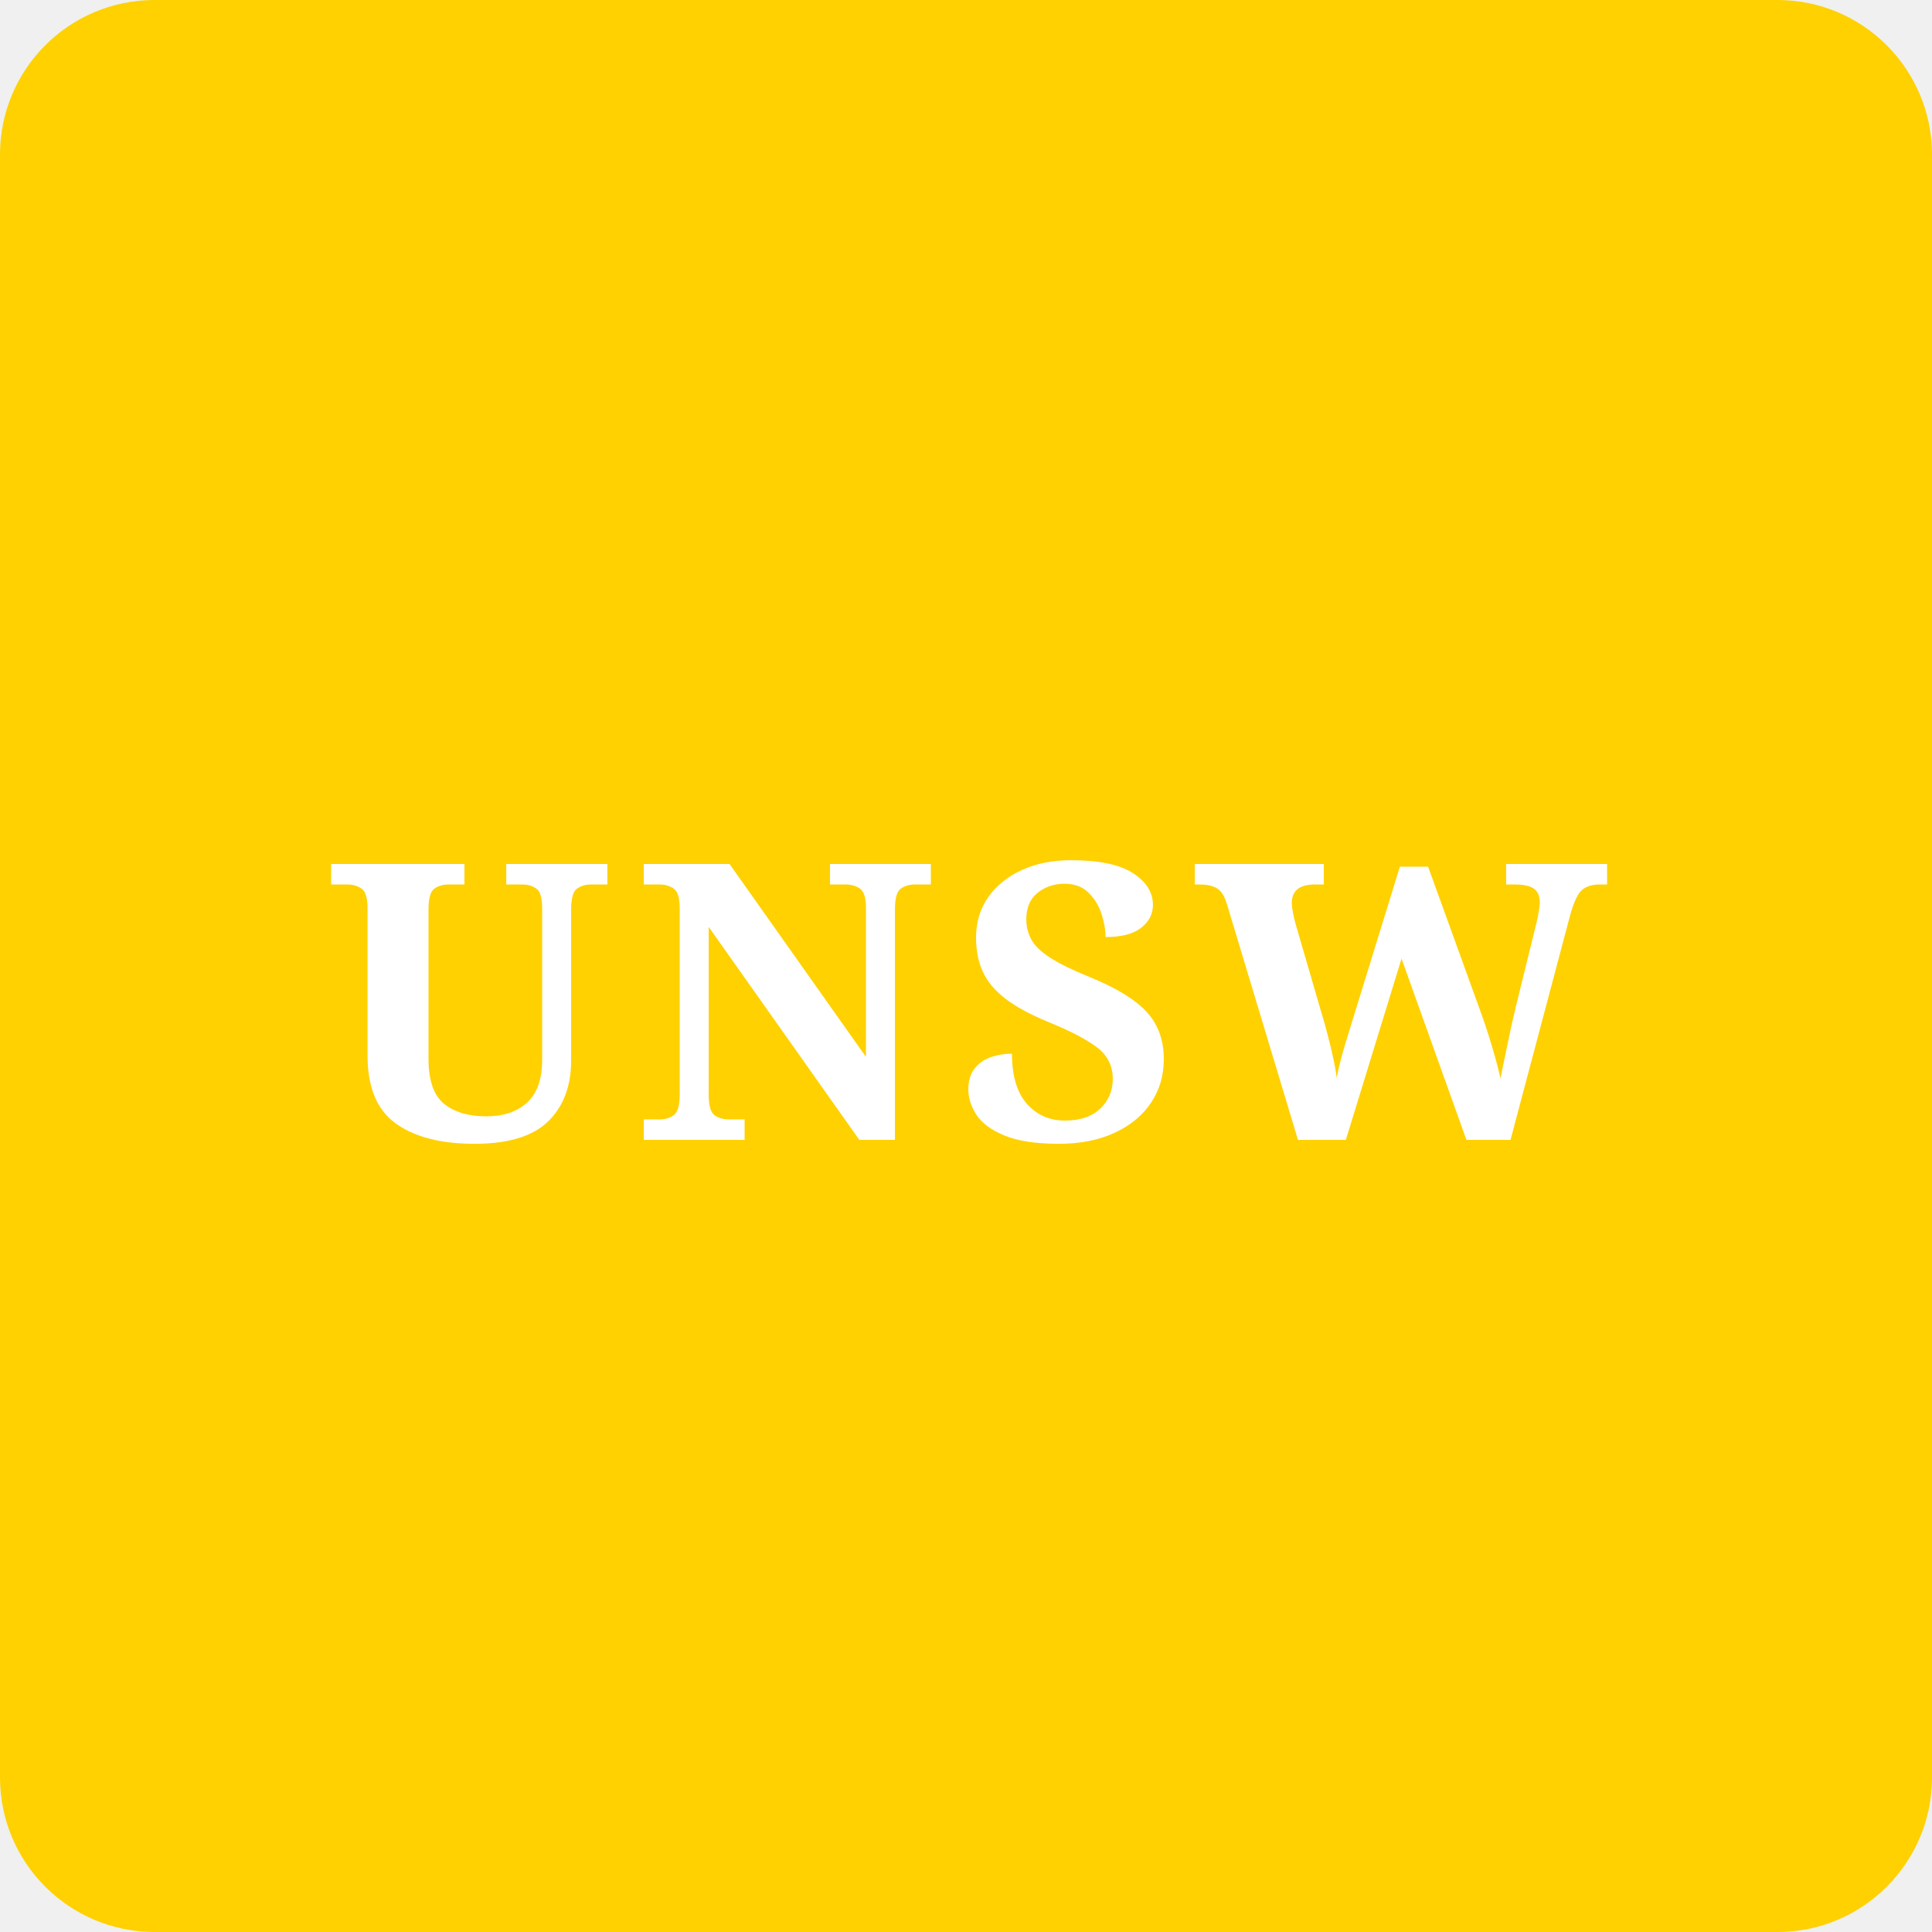
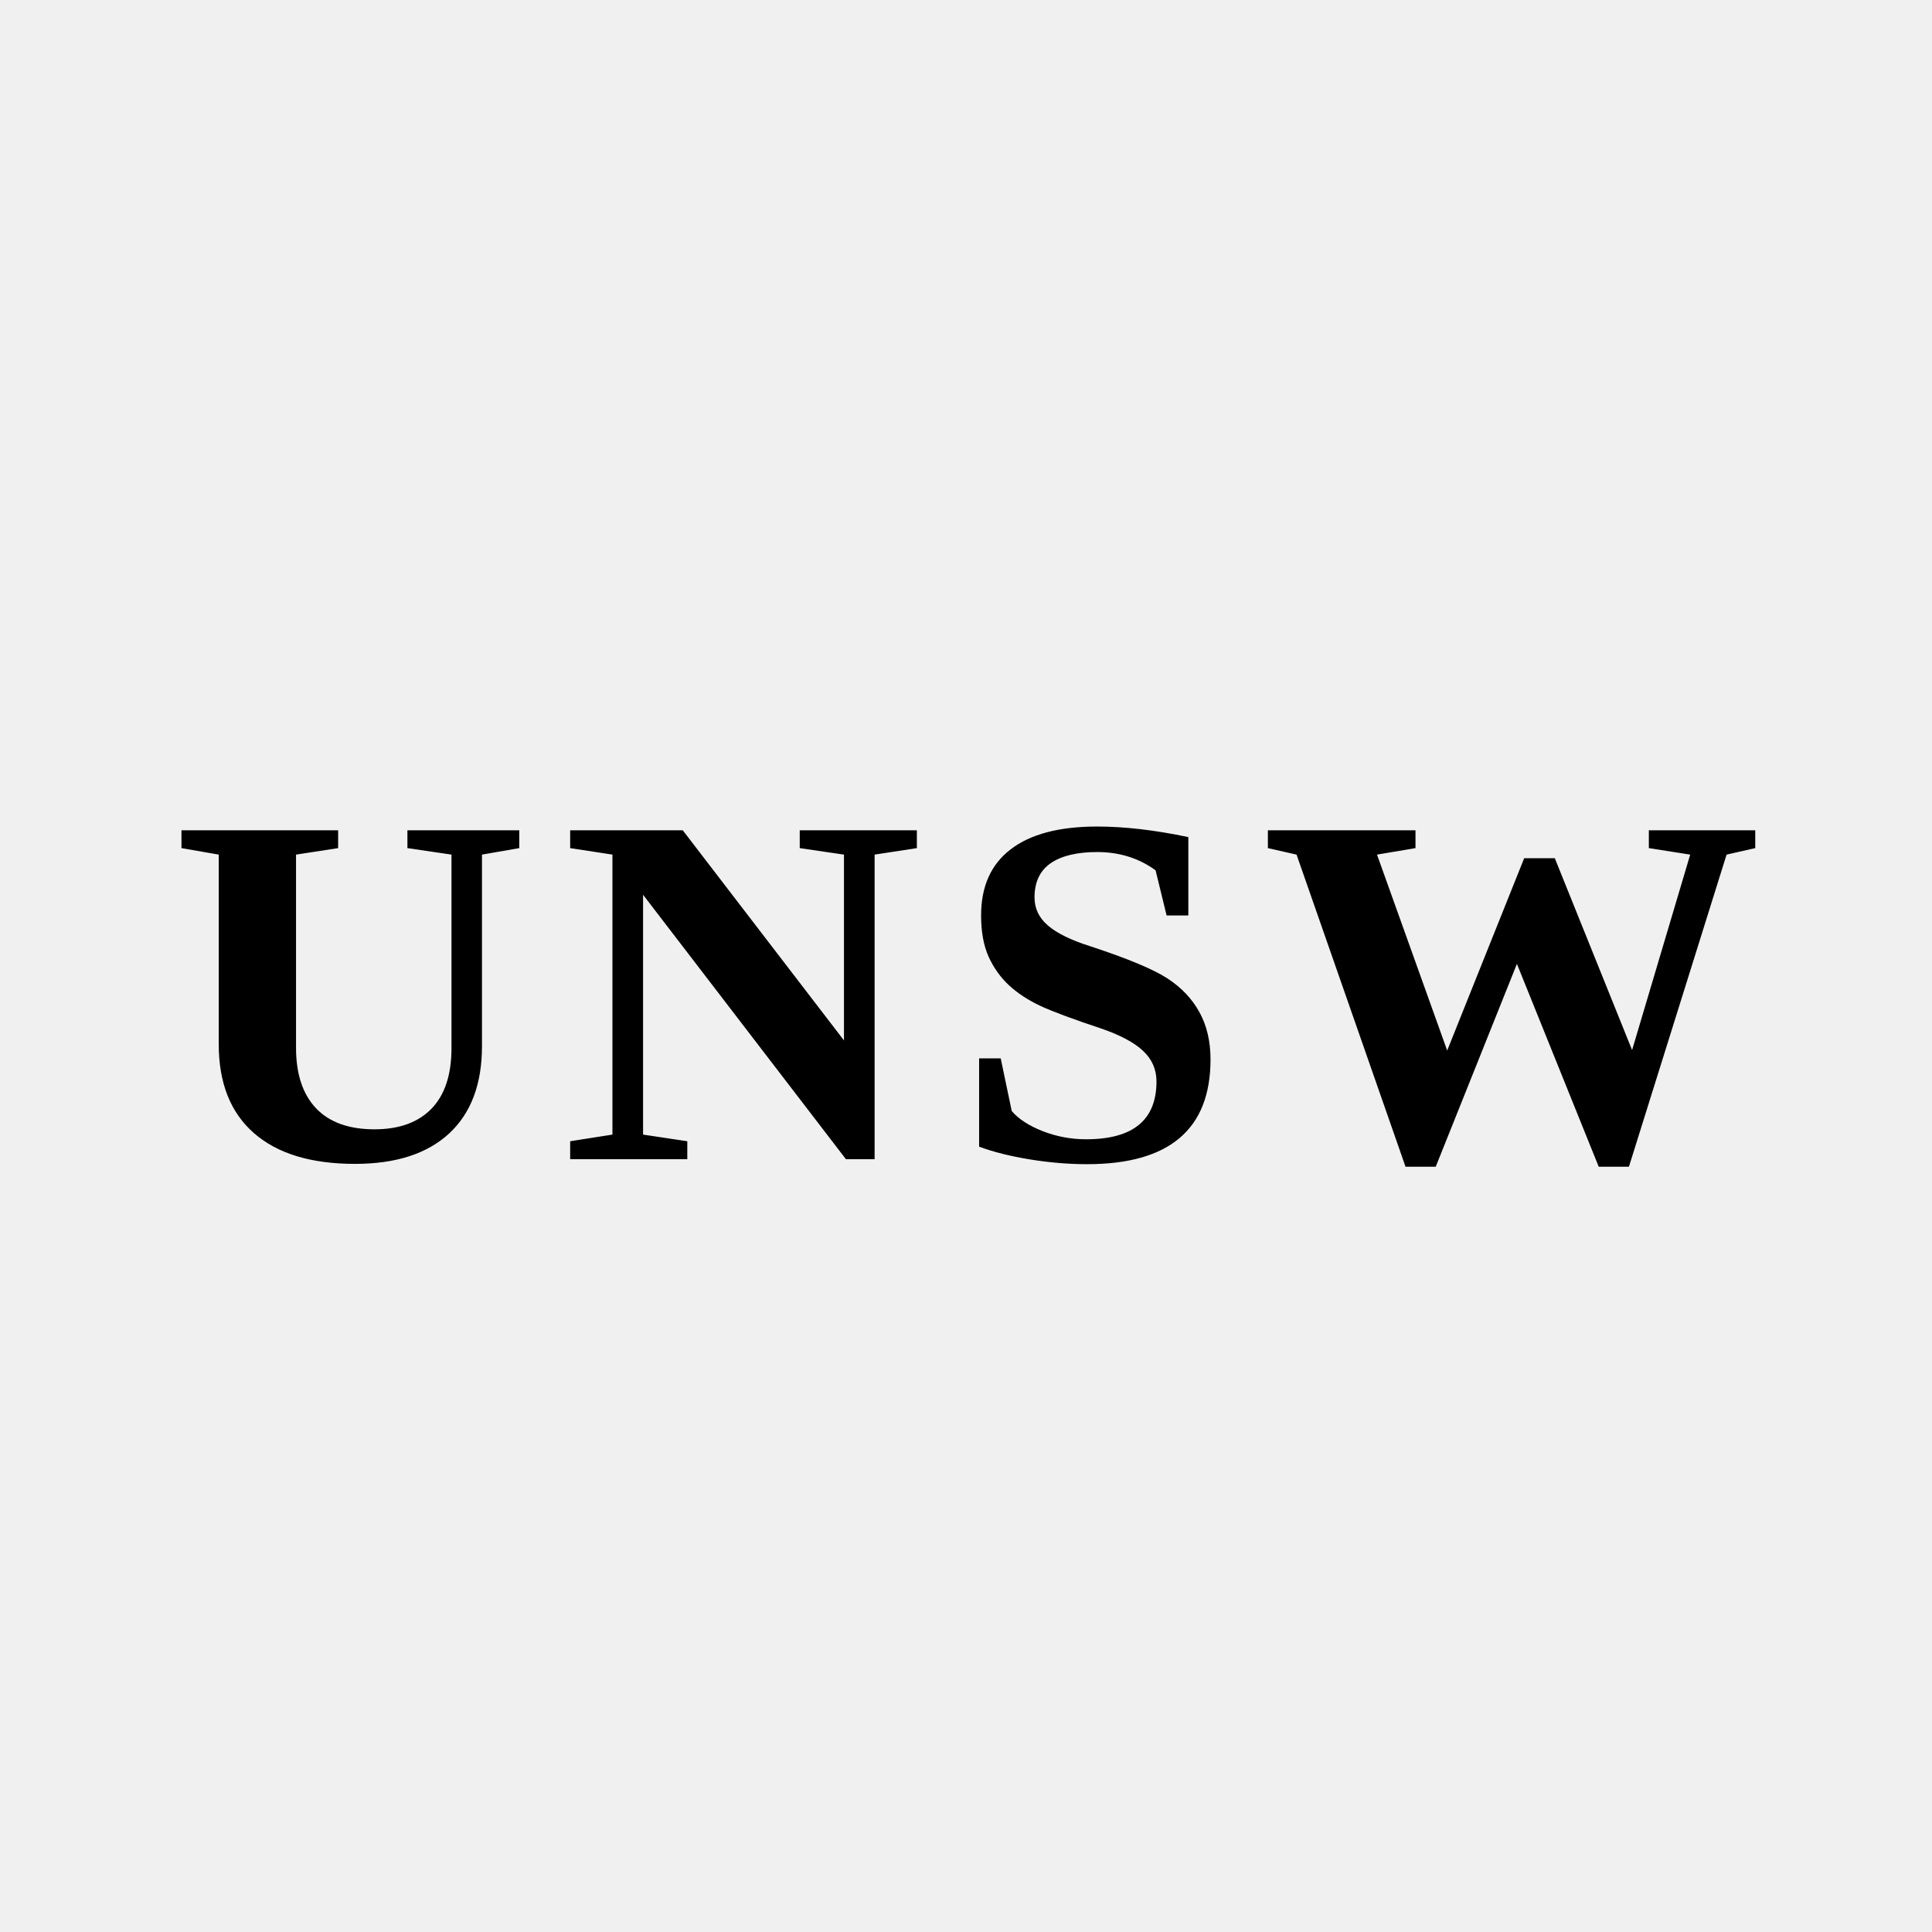
<svg xmlns="http://www.w3.org/2000/svg" viewBox="0 0 200 200" width="200" height="200">
-   <rect width="200" height="200" rx="16" fill="#FFD100" />
-   <text x="100" y="118" font-family="Georgia, serif" font-size="40" font-weight="bold" fill="white" text-anchor="middle" letter-spacing="2">UNSW</text>
+   <text x="100" y="120" font-family="Georgia, 'Times New Roman', serif" font-size="52" font-weight="bold" fill="#000000" text-anchor="middle" letter-spacing="3">UNSW</text>
</svg>
